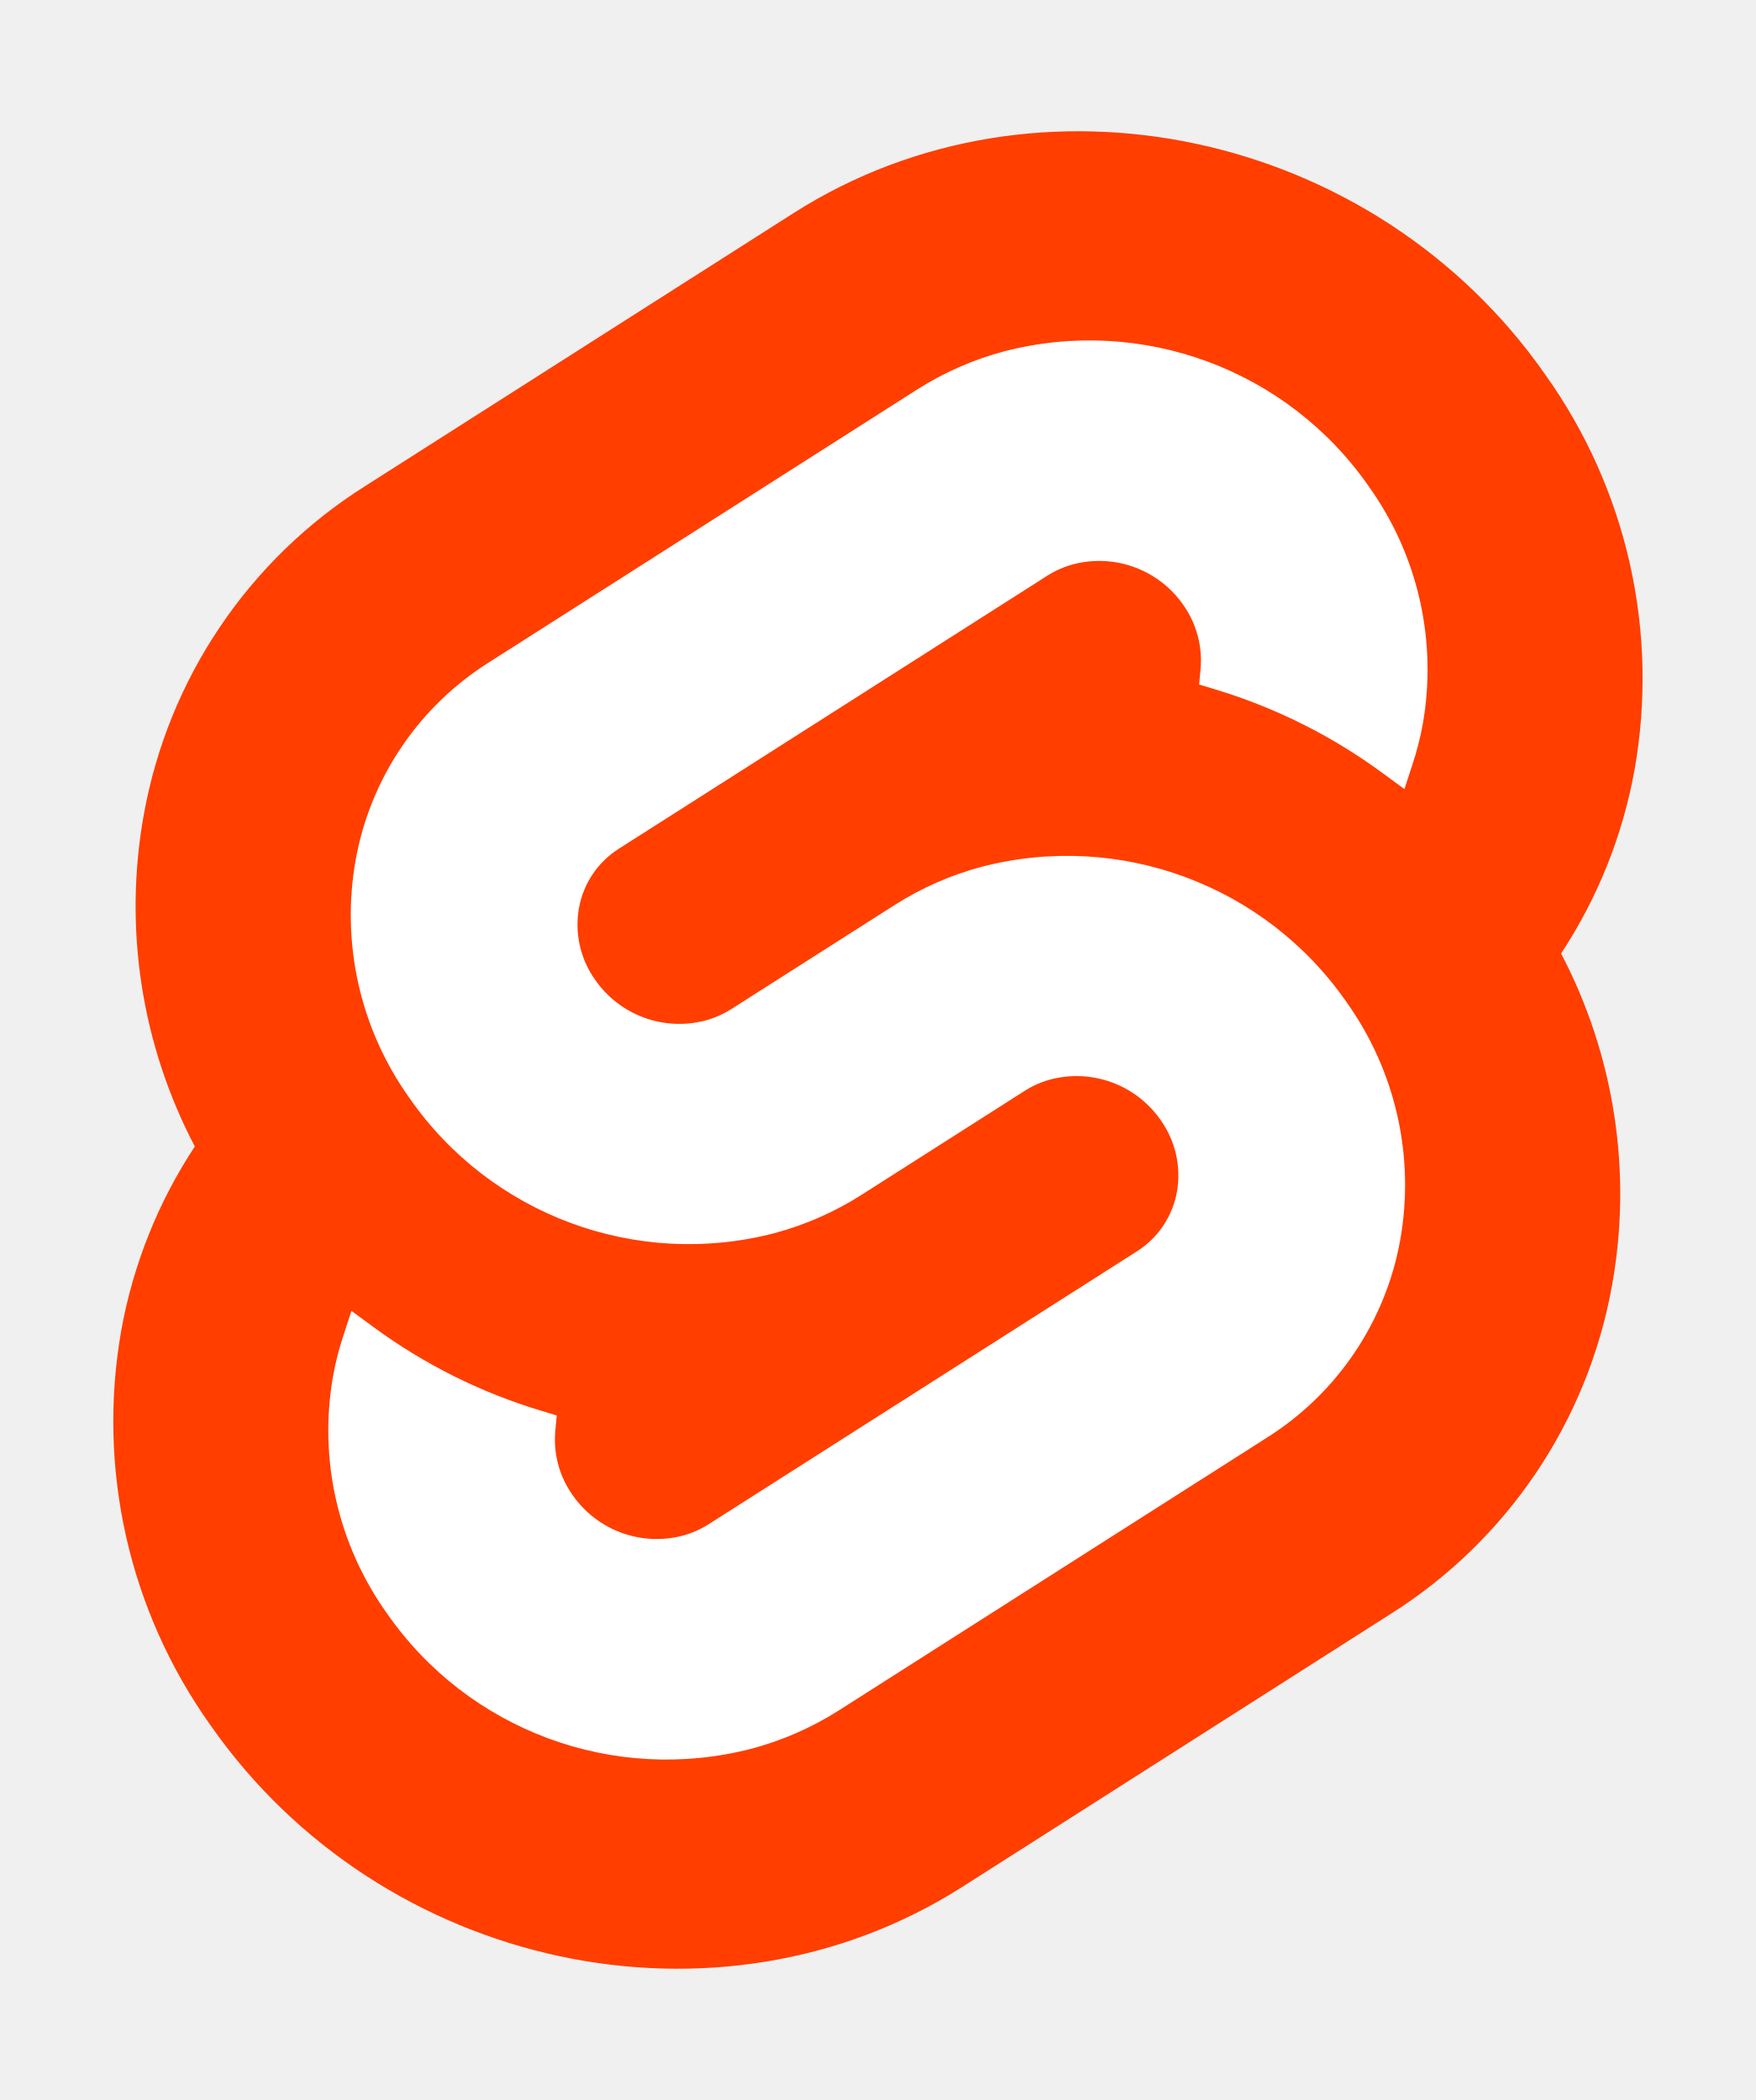
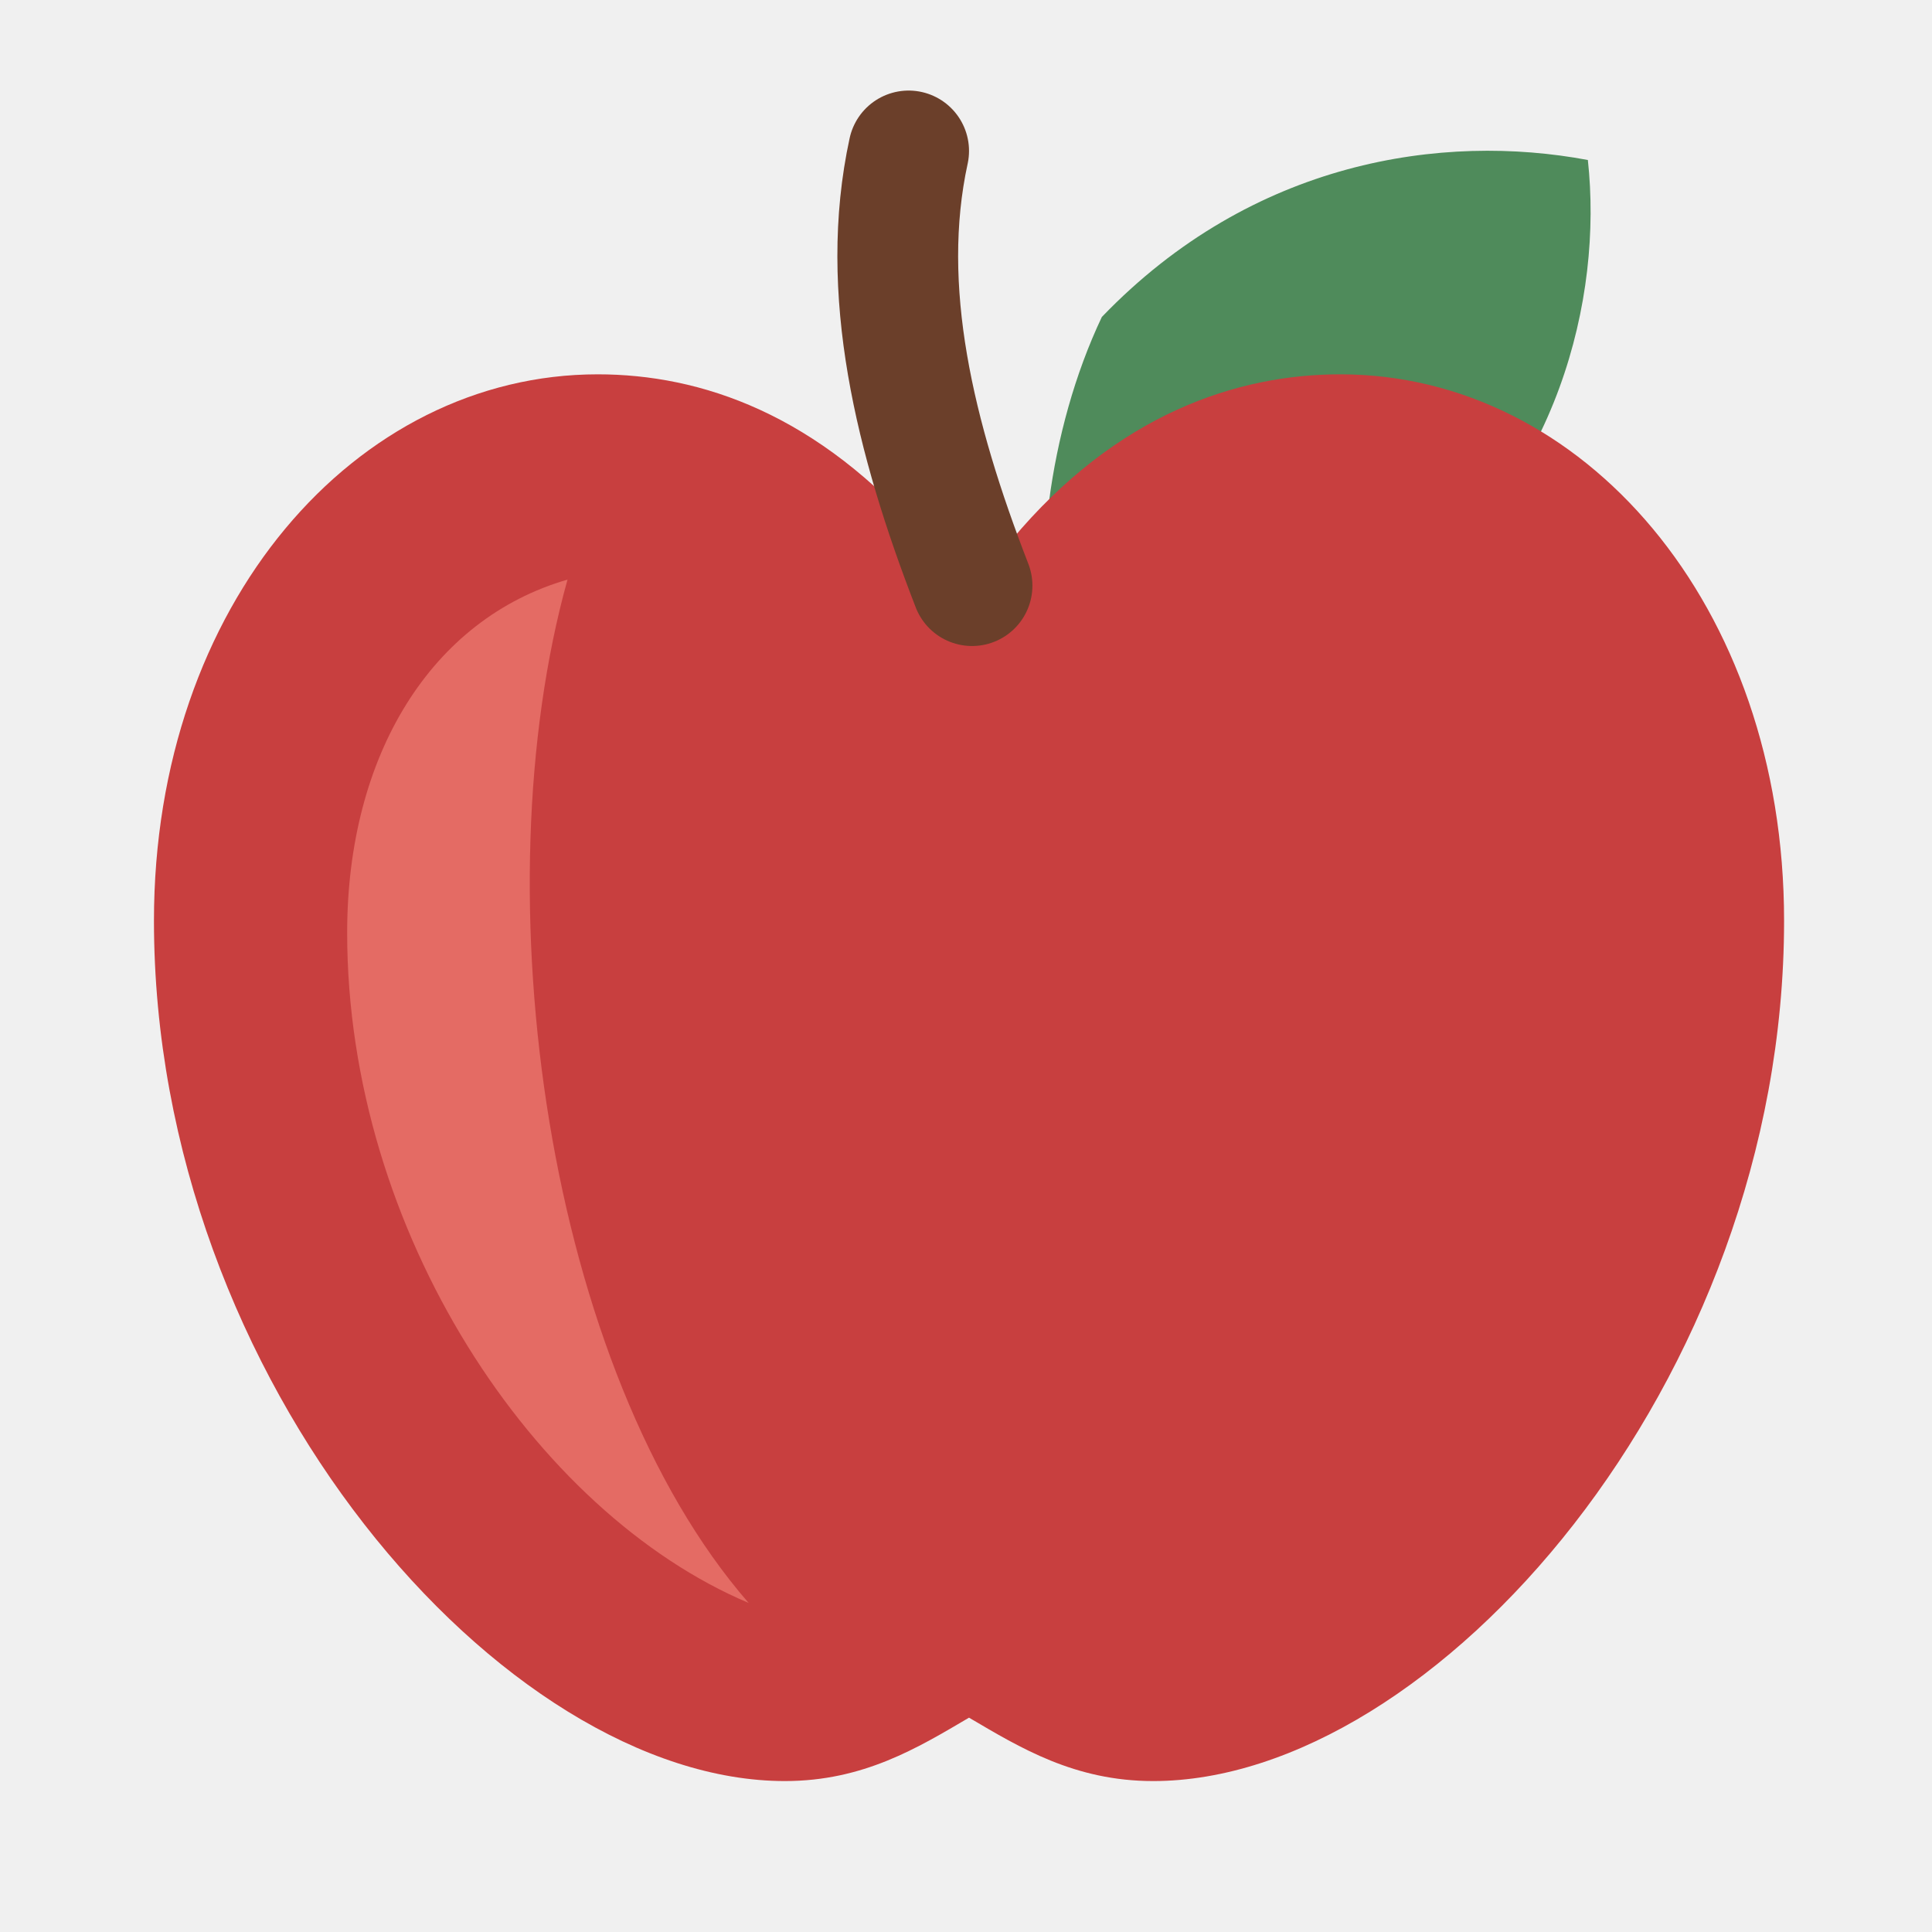
- <svg xmlns="http://www.w3.org/2000/svg" width="107" height="128" viewBox="0 0 107 128">
-   <path d="M94.157 22.819c-10.4-14.885-30.94-19.297-45.792-9.835L22.282 29.608A29.92 29.92 0 0 0 8.764 49.65a31.5 31.5 0 0 0 3.108 20.231 30 30 0 0 0-4.477 11.183 31.9 31.9 0 0 0 5.448 24.116c10.402 14.887 30.942 19.297 45.791 9.835l26.083-16.624A29.92 29.92 0 0 0 98.235 78.35a31.53 31.53 0 0 0-3.105-20.232 30 30 0 0 0 4.474-11.182 31.88 31.88 0 0 0-5.447-24.116" style="fill:#ff3e00" />
-   <path d="M45.817 106.582a20.72 20.72 0 0 1-22.237-8.243 19.17 19.17 0 0 1-3.277-14.503 18 18 0 0 1 .624-2.435l.49-1.498 1.337.981a33.6 33.6 0 0 0 10.203 5.098l.97.294-.09.968a5.85 5.85 0 0 0 1.052 3.878 6.24 6.24 0 0 0 6.695 2.485 5.8 5.8 0 0 0 1.603-.704L69.27 76.28a5.43 5.43 0 0 0 2.45-3.631 5.8 5.8 0 0 0-.987-4.371 6.24 6.24 0 0 0-6.698-2.487 5.7 5.7 0 0 0-1.6.704l-9.953 6.345a19 19 0 0 1-5.296 2.326 20.72 20.72 0 0 1-22.237-8.243 19.17 19.17 0 0 1-3.277-14.502 17.99 17.99 0 0 1 8.13-12.052l26.081-16.623a19 19 0 0 1 5.3-2.329 20.72 20.72 0 0 1 22.237 8.243 19.17 19.17 0 0 1 3.277 14.503 18 18 0 0 1-.624 2.435l-.49 1.498-1.337-.98a33.6 33.6 0 0 0-10.203-5.1l-.97-.294.09-.968a5.86 5.86 0 0 0-1.052-3.878 6.24 6.24 0 0 0-6.696-2.485 5.8 5.8 0 0 0-1.602.704L37.73 51.72a5.42 5.42 0 0 0-2.449 3.63 5.79 5.79 0 0 0 .986 4.372 6.24 6.24 0 0 0 6.698 2.486 5.8 5.8 0 0 0 1.602-.704l9.952-6.342a19 19 0 0 1 5.295-2.328 20.72 20.72 0 0 1 22.237 8.242 19.17 19.17 0 0 1 3.277 14.503 18 18 0 0 1-8.13 12.053l-26.081 16.622a19 19 0 0 1-5.3 2.328" style="fill:#fff" />
+ <svg xmlns="http://www.w3.org/2000/svg" viewBox="0 0 64 64">
+   <path d="M36.5 10.5c5-5.2 11.3-6.1 16.1-5.2.5 4.6-1 10.7-6.1 14.6-3.7 2.8-8.2 3.4-11.7 2.6-.6-3.5-.1-8.2 1.7-12z" fill="#4f8b5b" />
+   <path d="M30.7 17.9c-3.6-4.2-7.5-5.5-10.9-5.5-8 0-14.7 7.6-14.7 18.1C5.1 45.8 16.7 59 26 59c2.6 0 4.4-1.1 6.1-2.1 1.7 1 3.5 2.1 6.1 2.1 9.3 0 20.9-13.2 20.9-28.5 0-10.5-6.7-18.1-14.7-18.1-3.4 0-7.4 1.3-10.9 5.5-.7.8-2 .8-2.8 0z" fill="#c83f3f" />
+   <path d="M18.8 19.2c-4.5 1.3-7.3 5.8-7.3 11.7 0 9.9 6.2 19.2 13.3 22.2-6.7-7.7-8.9-23.5-6-33.9z" fill="#ef7d73" opacity=".7" />
+   <path d="M32.2 19.4c-1.9-4.9-3.1-9.8-2.1-14.4" fill="none" stroke="#6b3f2a" stroke-linecap="round" stroke-width="4" />
</svg>
